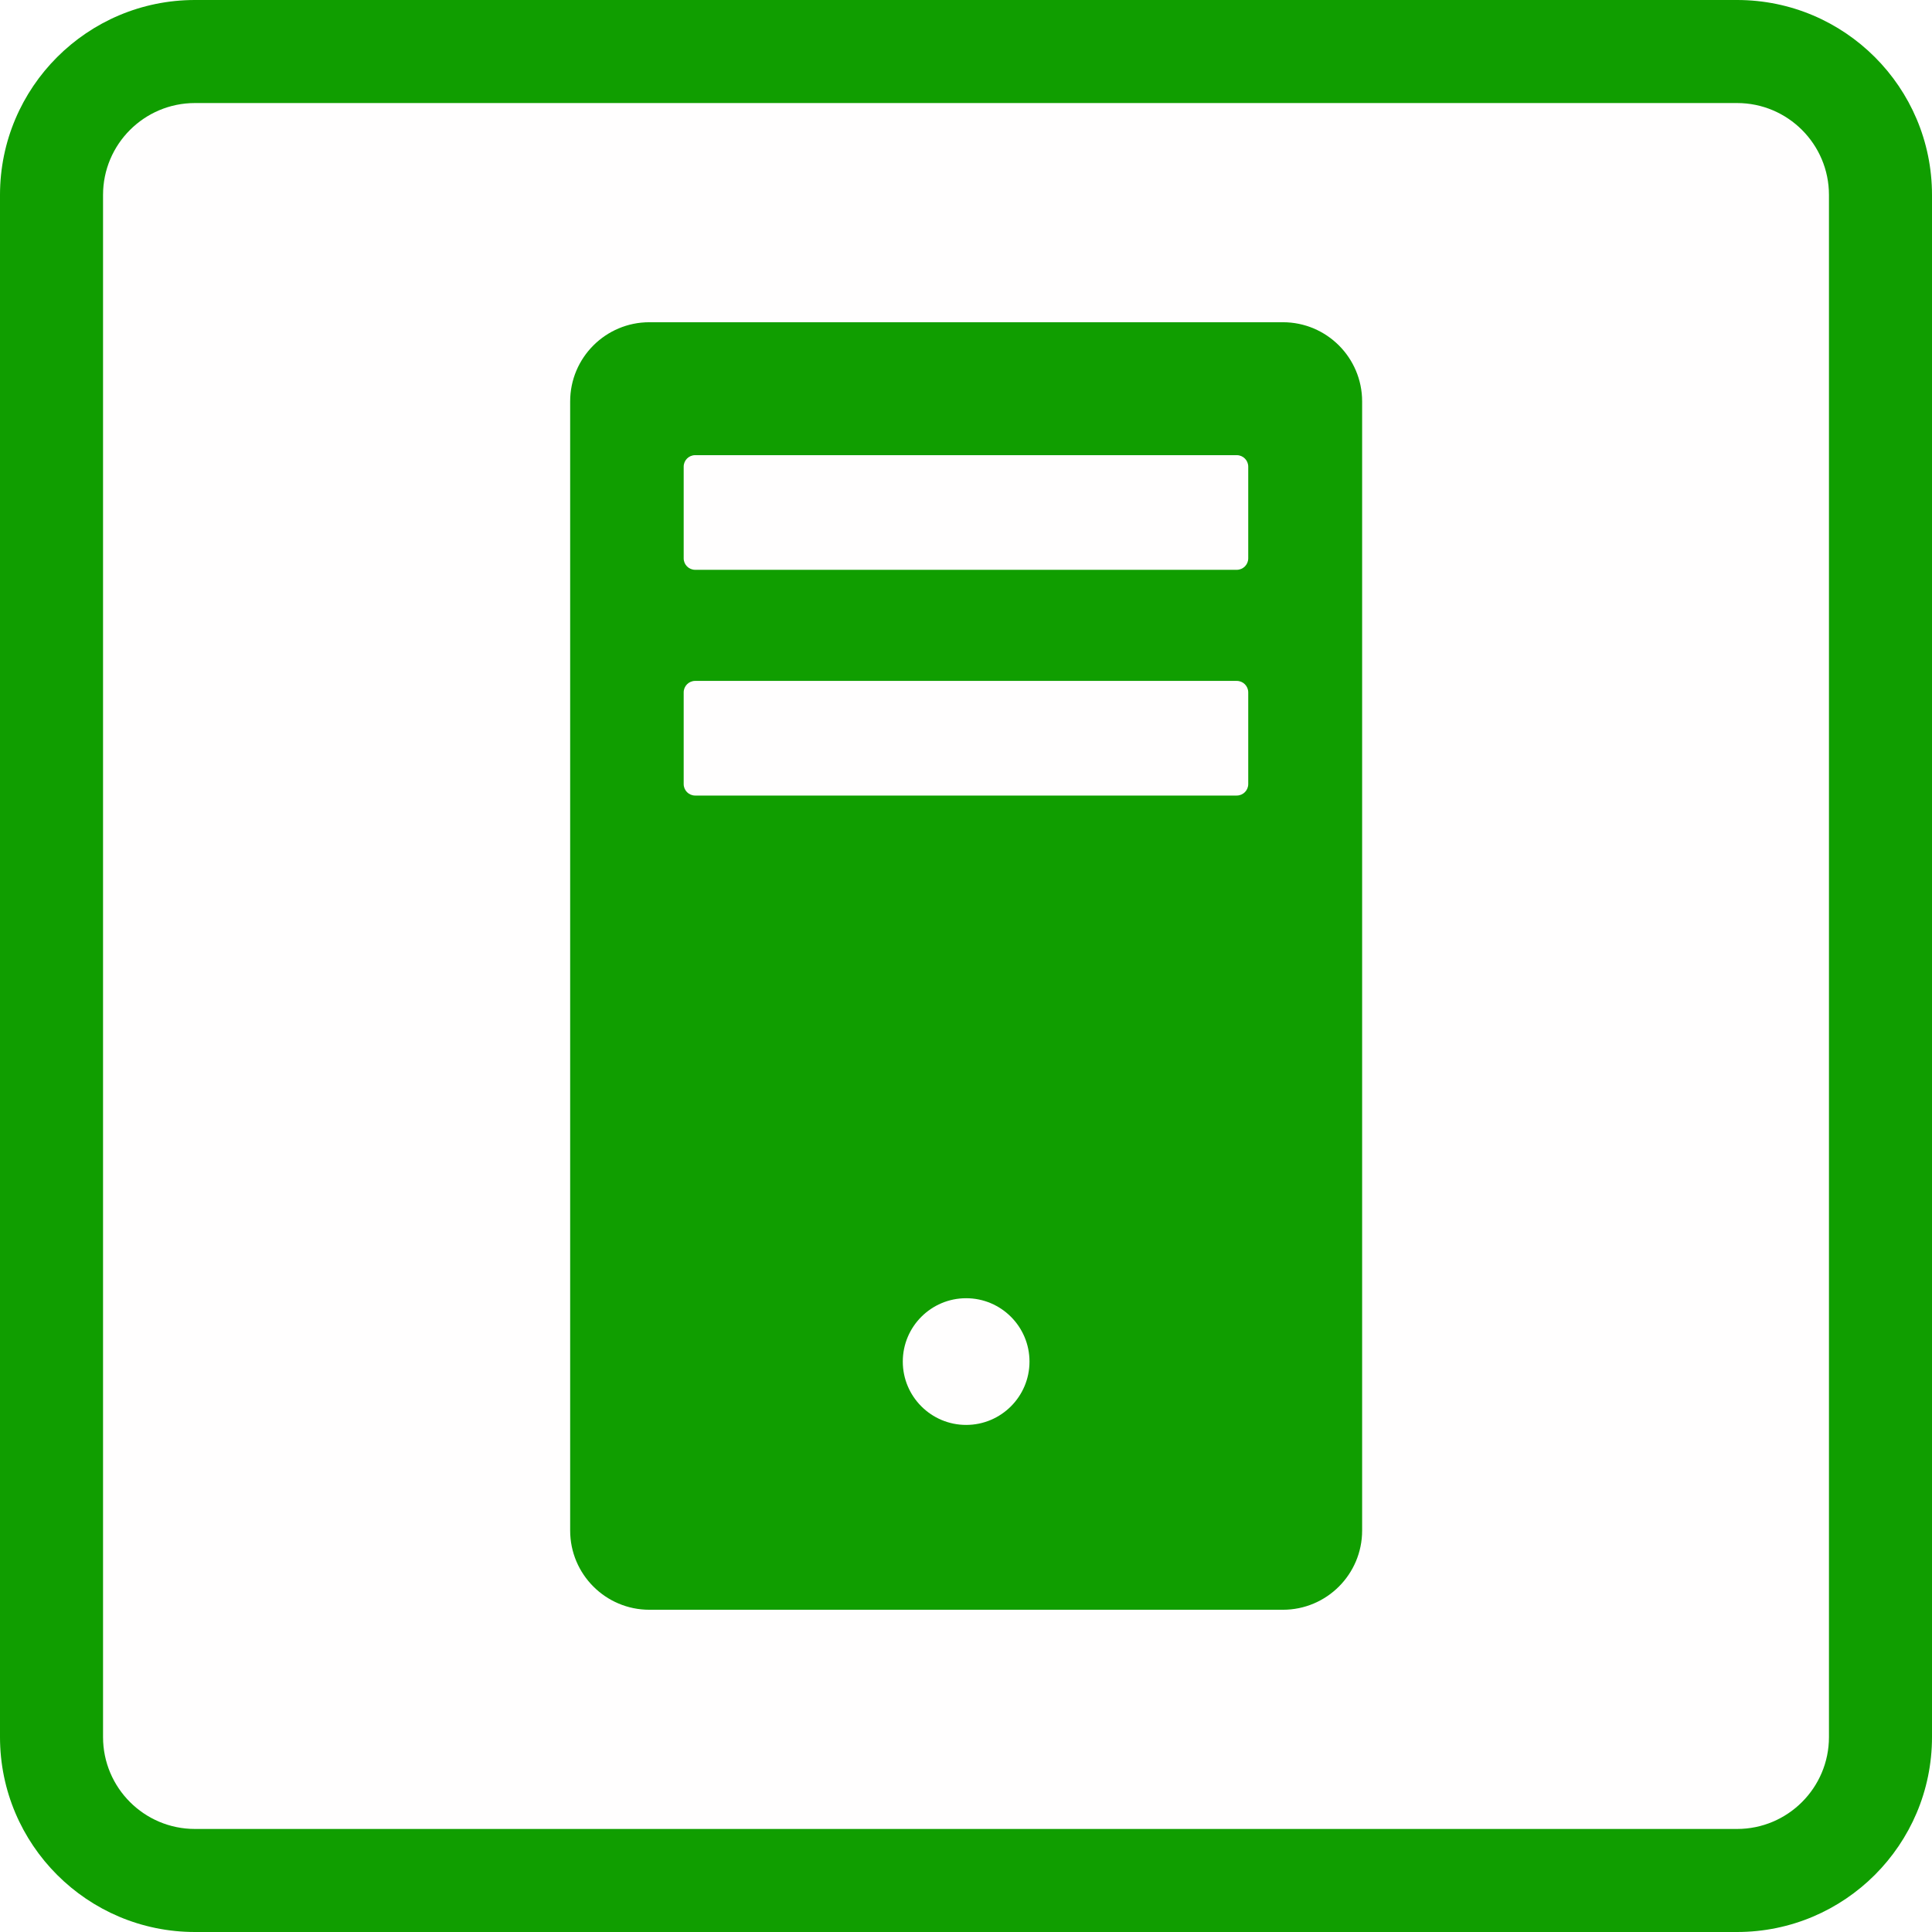
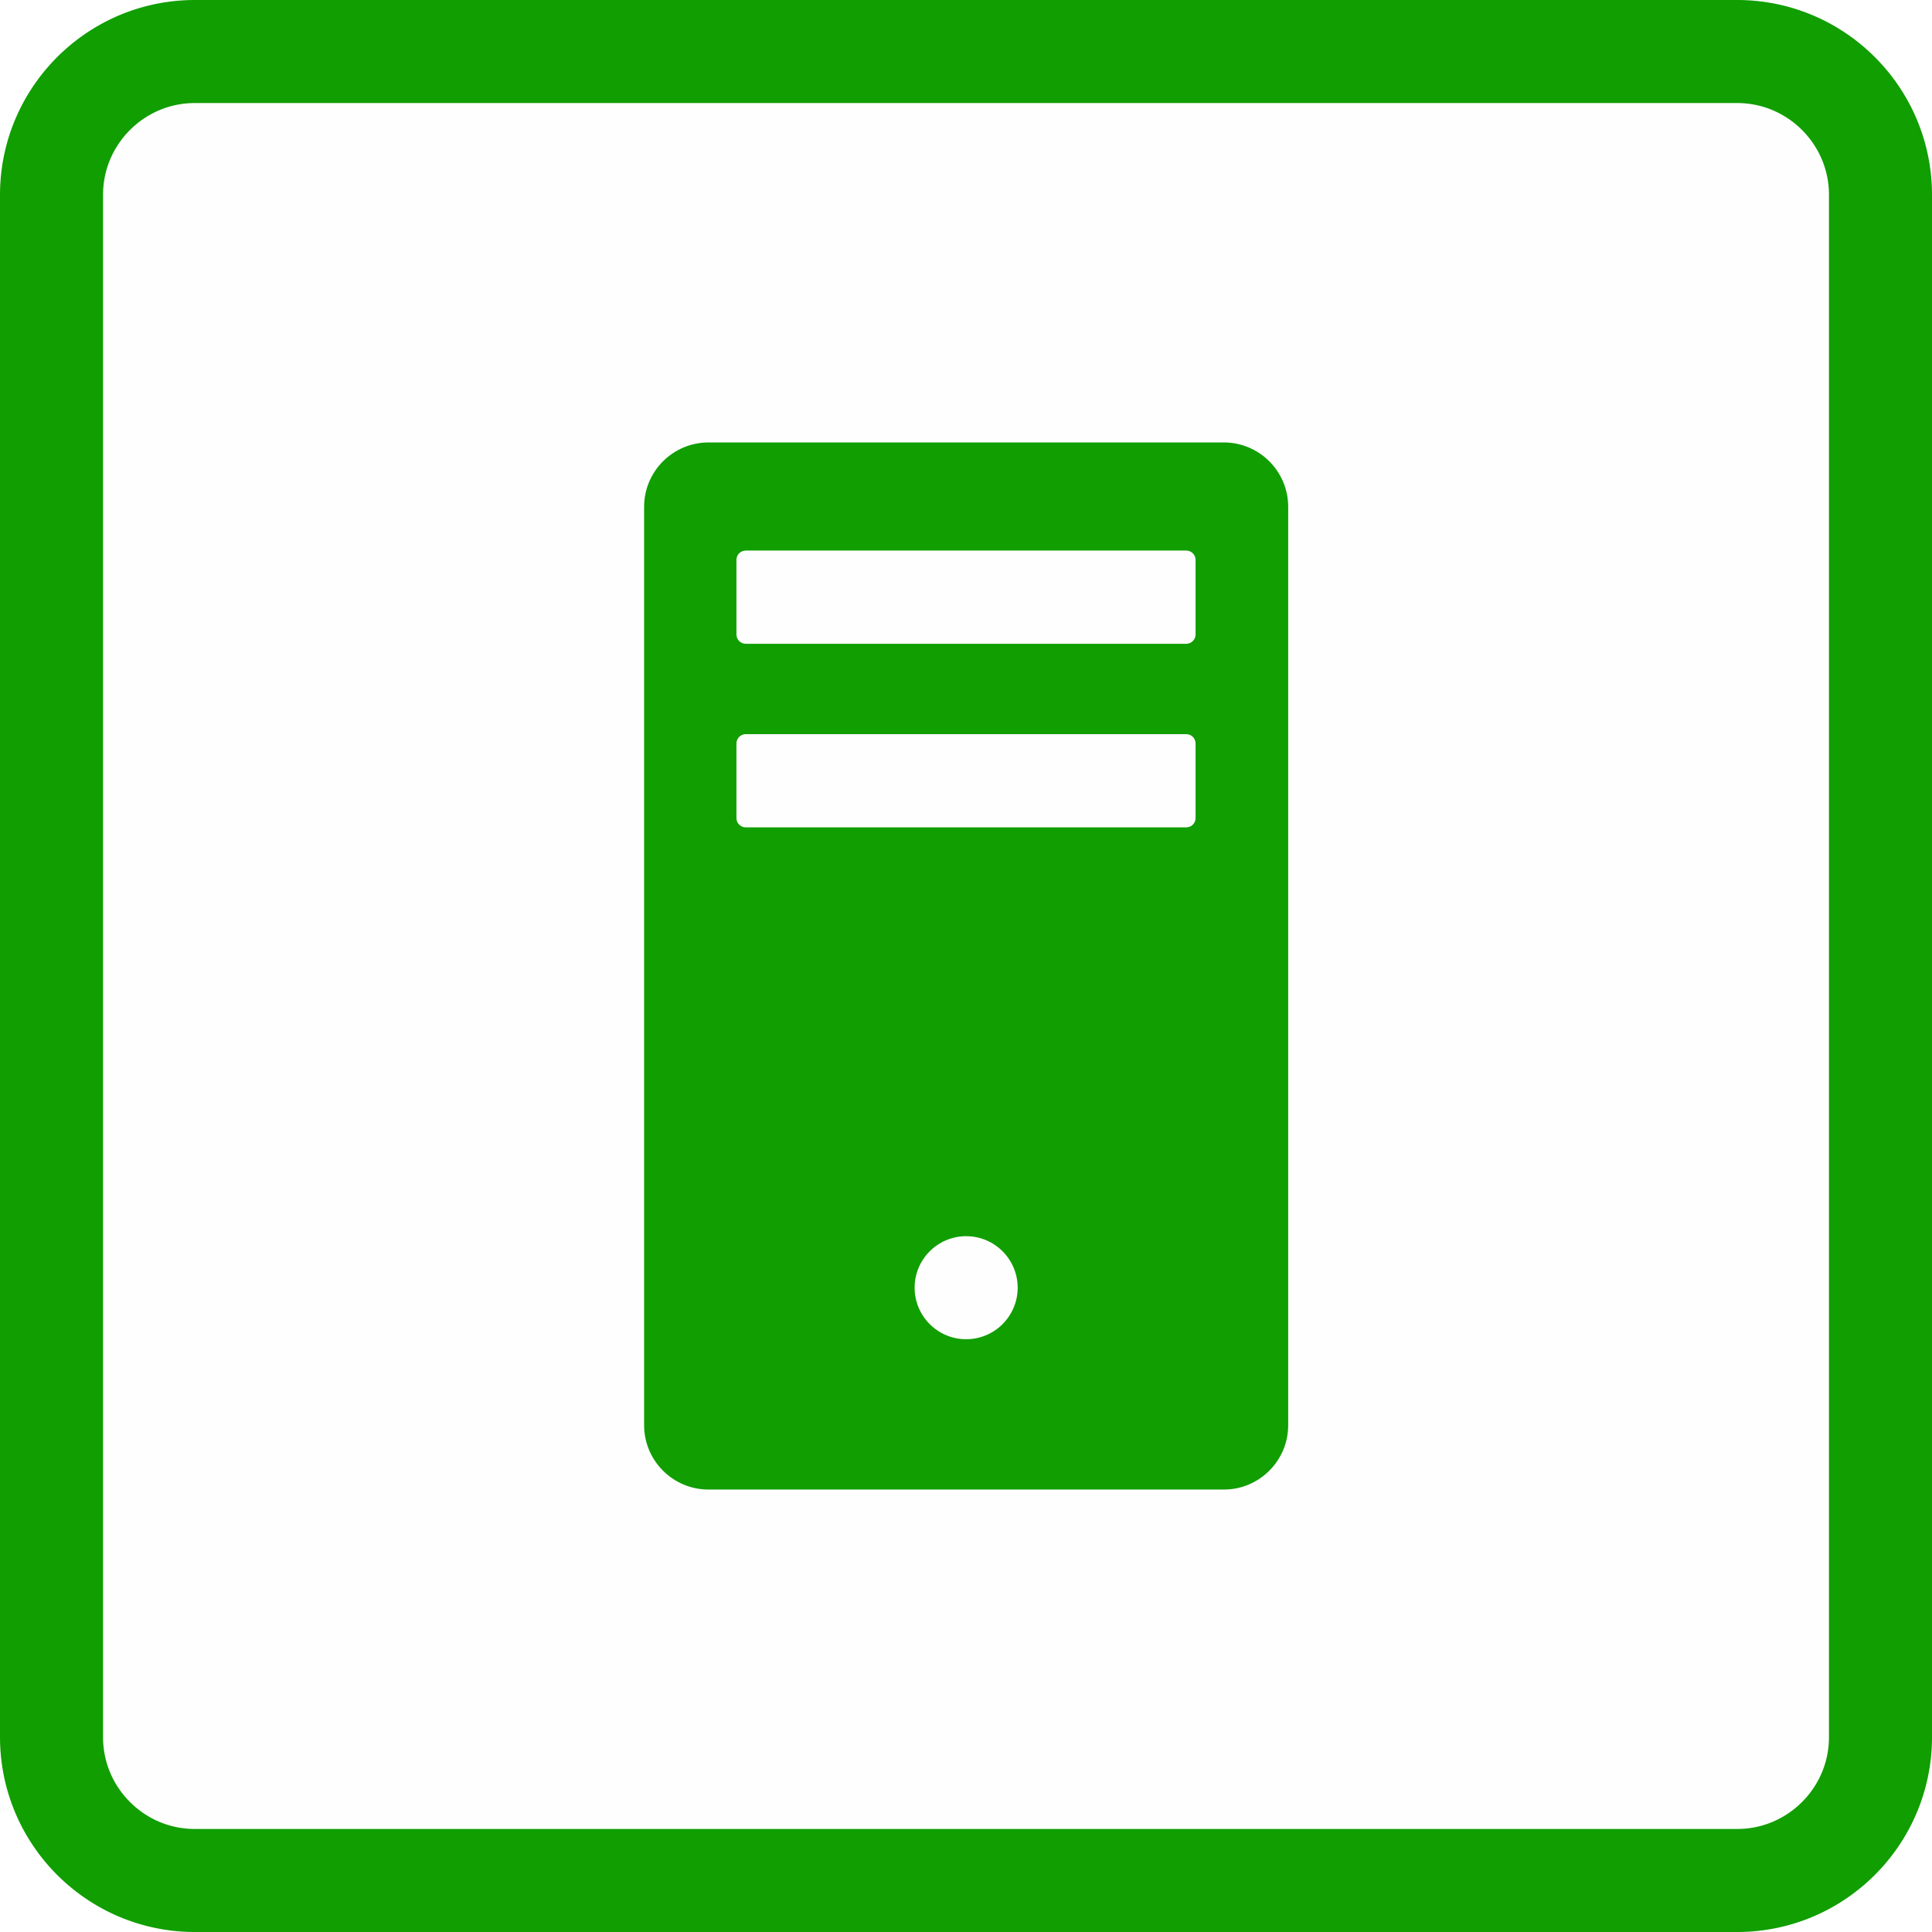
- <svg xmlns="http://www.w3.org/2000/svg" width="100%" height="100%" viewBox="0 0 300 300" version="1.1" xml:space="preserve" style="fill-rule:evenodd;clip-rule:evenodd;stroke-linejoin:round;stroke-miterlimit:2;">
-   <g id="Background">
-     <path d="M300,30.271C300,13.564 286.436,0 269.729,0L30.271,0C13.564,0 0,13.564 0,30.271L0,269.729C0,286.436 13.564,300 30.271,300L269.729,300C286.436,300 300,286.436 300,269.729L300,30.271Z" style="fill:rgb(255,254,254);" />
-     <path d="M300,30.271C300,13.564 286.436,0 269.729,0L30.271,0C13.564,0 0,13.564 0,30.271L0,269.729C0,286.436 13.564,300 30.271,300L269.729,300C286.436,300 300,286.436 300,269.729L300,30.271ZM284,30.271L284,269.729C284,277.606 277.606,284 269.729,284C269.729,284 30.271,284 30.271,284C22.394,284 16,277.606 16,269.729L16,30.271C16,22.394 22.394,16 30.271,16L269.729,16C277.606,16 284,22.394 284,30.271Z" style="fill:rgb(16,158,0);" />
-     <g transform="matrix(1.2296,0,0,1.2296,-34.446,-34.4406)">
-       <path d="M190.028,68.703C195.548,68.703 200.03,73.184 200.03,78.704L200.03,221.296C200.03,226.816 195.548,231.297 190.028,231.297L110.019,231.297C104.499,231.297 100.017,226.816 100.017,221.296L100.017,78.704C100.017,73.184 104.499,68.703 110.019,68.703L190.028,68.703ZM158.023,199.955C158.023,195.539 154.439,191.955 150.023,191.955C145.608,191.955 142.023,195.539 142.023,199.955C142.023,204.37 145.608,207.955 150.023,207.955C154.439,207.955 158.023,204.37 158.023,199.955ZM184.199,113.997L115.801,113.997C115.002,113.997 114.353,114.646 114.353,115.445L114.353,127.027C114.353,127.826 115.002,128.475 115.801,128.475L184.199,128.475C184.998,128.475 185.647,127.826 185.647,127.027L185.647,115.445C185.647,114.646 184.998,113.997 184.199,113.997ZM184.199,85.49L115.801,85.49C115.002,85.49 114.353,86.139 114.353,86.938L114.353,98.52C114.353,99.319 115.002,99.968 115.801,99.968L184.199,99.968C184.998,99.968 185.647,99.319 185.647,98.52L185.647,86.938C185.647,86.139 184.998,85.49 184.199,85.49Z" style="fill:rgb(16,158,0);" />
+ <svg xmlns="http://www.w3.org/2000/svg" width="100%" height="100%" viewBox="0 0 300 300" version="1.1" xml:space="preserve" style="fill-rule:evenodd;clip-rule:evenodd;stroke-linejoin:round;stroke-miterlimit:1.414;">
+   <g>
+     <g id="Background">
+       <path d="M300,30.271C300,13.564 286.436,0 269.729,0L30.271,0C13.564,0 0,13.564 0,30.271L0,269.729C0,286.436 13.564,300 30.271,300L269.729,300C286.436,300 300,286.436 300,269.729L300,30.271Z" style="fill:rgb(255,254,254);" />
+       <path d="M269.925,0.001L270.12,0.002L270.51,0.01L270.705,0.015L270.899,0.022L271.093,0.03L271.286,0.039L271.672,0.061L271.865,0.074L272.057,0.088L272.249,0.104L272.44,0.12L272.632,0.138L272.823,0.156L273.013,0.176L273.393,0.22L273.583,0.243L273.772,0.268L273.96,0.294L274.149,0.321L274.337,0.349L274.524,0.378L274.712,0.409L274.898,0.44L275.085,0.473L275.271,0.507L275.457,0.542L275.642,0.578L275.827,0.615L276.195,0.693L276.379,0.734L276.562,0.776L276.745,0.819L276.927,0.862L277.291,0.954L277.472,1.001L277.652,1.049L277.833,1.099L278.012,1.149L278.192,1.201L278.371,1.253L278.549,1.307L278.727,1.362L278.904,1.418L279.081,1.475L279.258,1.533L279.434,1.592L279.609,1.652L279.784,1.713L279.959,1.775L280.133,1.838L280.307,1.902L280.48,1.968L280.652,2.034L280.824,2.101L280.996,2.169L281.167,2.239L281.337,2.309L281.507,2.38L281.677,2.453L281.846,2.526L282.014,2.6L282.182,2.676L282.349,2.752L282.516,2.829L282.848,2.987L283.013,3.067L283.178,3.148L283.342,3.231L283.505,3.314L283.668,3.398L283.83,3.483L283.992,3.569L284.153,3.656L284.314,3.744L284.474,3.832L284.633,3.922L284.792,4.013L285.108,4.197L285.265,4.291L285.421,4.385L285.577,4.48L285.732,4.576L286.04,4.772L286.346,4.97L286.498,5.071L286.8,5.275L286.95,5.379L287.099,5.483L287.248,5.588L287.396,5.694L287.69,5.908L287.836,6.017L287.981,6.126L288.126,6.237L288.27,6.348L288.413,6.46L288.556,6.573L288.698,6.686L288.98,6.916L289.119,7.032L289.259,7.149L289.535,7.385L289.672,7.505L289.808,7.625L289.943,7.746L290.078,7.868L290.212,7.99L290.346,8.114L290.478,8.238L290.61,8.363L290.741,8.488L291.001,8.742L291.13,8.87L291.258,8.999L291.512,9.259L291.637,9.39L291.762,9.522L291.886,9.654L292.01,9.788L292.132,9.922L292.254,10.057L292.375,10.192L292.495,10.328L292.615,10.465L292.851,10.741L292.968,10.881L293.084,11.02L293.314,11.302L293.427,11.444L293.54,11.587L293.652,11.73L293.763,11.874L293.874,12.019L293.983,12.164L294.092,12.31L294.306,12.604L294.412,12.752L294.517,12.901L294.621,13.05L294.725,13.2L294.929,13.502L295.03,13.654L295.228,13.96L295.424,14.268L295.52,14.423L295.615,14.579L295.709,14.735L295.803,14.892L295.987,15.208L296.078,15.367L296.168,15.526L296.256,15.686L296.344,15.847L296.431,16.008L296.517,16.17L296.602,16.332L296.686,16.495L296.769,16.658L296.852,16.822L296.933,16.987L297.013,17.152L297.171,17.484L297.248,17.651L297.324,17.818L297.4,17.986L297.474,18.154L297.547,18.323L297.62,18.493L297.691,18.663L297.761,18.833L297.831,19.004L297.899,19.176L297.966,19.348L298.032,19.52L298.098,19.693L298.162,19.867L298.225,20.041L298.287,20.216L298.348,20.391L298.408,20.566L298.467,20.742L298.525,20.919L298.582,21.096L298.638,21.273L298.693,21.451L298.747,21.629L298.799,21.808L298.851,21.988L298.901,22.167L298.951,22.348L298.999,22.528L299.046,22.709L299.138,23.073L299.181,23.255L299.224,23.438L299.266,23.621L299.307,23.805L299.385,24.173L299.422,24.358L299.458,24.543L299.493,24.729L299.527,24.915L299.56,25.102L299.591,25.288L299.622,25.476L299.651,25.663L299.679,25.851L299.706,26.04L299.732,26.228L299.757,26.417L299.78,26.607L299.824,26.987L299.844,27.177L299.862,27.368L299.88,27.56L299.896,27.751L299.912,27.943L299.926,28.135L299.939,28.328L299.961,28.714L299.97,28.907L299.978,29.101L299.985,29.295L299.99,29.49L299.998,29.88L300,30.271L300,269.729L299.999,269.925L299.998,270.12L299.994,270.315L299.99,270.51L299.985,270.705L299.978,270.899L299.97,271.093L299.961,271.286L299.95,271.479L299.939,271.672L299.926,271.865L299.912,272.057L299.896,272.249L299.88,272.44L299.862,272.632L299.844,272.823L299.824,273.013L299.802,273.203L299.78,273.393L299.757,273.583L299.732,273.772L299.706,273.96L299.679,274.149L299.651,274.337L299.622,274.524L299.591,274.712L299.56,274.898L299.527,275.085L299.493,275.271L299.458,275.457L299.422,275.642L299.385,275.827L299.346,276.011L299.307,276.195L299.266,276.379L299.224,276.562L299.181,276.745L299.138,276.927L299.092,277.109L299.046,277.291L298.999,277.472L298.951,277.652L298.901,277.833L298.851,278.012L298.799,278.192L298.747,278.371L298.693,278.549L298.638,278.727L298.582,278.904L298.525,279.081L298.467,279.258L298.408,279.434L298.348,279.609L298.287,279.784L298.225,279.959L298.162,280.133L298.098,280.307L298.032,280.48L297.966,280.652L297.899,280.824L297.831,280.996L297.761,281.167L297.691,281.337L297.62,281.507L297.547,281.677L297.474,281.846L297.4,282.014L297.324,282.182L297.248,282.349L297.171,282.516L297.092,282.682L297.013,282.848L296.933,283.013L296.852,283.178L296.769,283.342L296.686,283.505L296.602,283.668L296.517,283.83L296.431,283.992L296.344,284.153L296.256,284.314L296.168,284.474L296.078,284.633L295.987,284.792L295.895,284.95L295.803,285.108L295.709,285.265L295.615,285.421L295.52,285.577L295.424,285.732L295.326,285.886L295.228,286.04L295.129,286.193L295.03,286.346L294.929,286.498L294.827,286.649L294.725,286.8L294.621,286.95L294.517,287.099L294.412,287.248L294.306,287.396L294.199,287.543L294.092,287.69L293.983,287.836L293.874,287.981L293.763,288.126L293.652,288.27L293.54,288.413L293.427,288.556L293.314,288.698L293.199,288.839L293.084,288.98L292.968,289.119L292.851,289.259L292.733,289.397L292.615,289.535L292.495,289.672L292.375,289.808L292.254,289.943L292.132,290.078L292.01,290.212L291.886,290.346L291.762,290.478L291.637,290.61L291.512,290.741L291.385,290.871L291.258,291.001L291.13,291.13L291.001,291.258L290.871,291.385L290.741,291.512L290.61,291.637L290.478,291.762L290.346,291.886L290.212,292.01L290.078,292.132L289.943,292.254L289.808,292.375L289.672,292.495L289.535,292.615L289.397,292.733L289.259,292.851L289.119,292.968L288.98,293.084L288.839,293.199L288.698,293.314L288.556,293.427L288.413,293.54L288.27,293.652L288.126,293.763L287.981,293.874L287.836,293.983L287.69,294.092L287.543,294.199L287.396,294.306L287.248,294.412L287.099,294.517L286.95,294.621L286.8,294.725L286.649,294.827L286.498,294.929L286.346,295.03L286.193,295.129L286.04,295.228L285.886,295.326L285.732,295.424L285.577,295.52L285.421,295.615L285.265,295.709L285.108,295.803L284.95,295.895L284.792,295.987L284.633,296.078L284.474,296.168L284.314,296.256L284.153,296.344L283.992,296.431L283.83,296.517L283.668,296.602L283.505,296.686L283.342,296.769L283.178,296.852L283.013,296.933L282.848,297.013L282.682,297.092L282.516,297.171L282.349,297.248L282.182,297.324L282.014,297.4L281.846,297.474L281.677,297.547L281.507,297.62L281.337,297.691L281.167,297.761L280.996,297.831L280.824,297.899L280.652,297.966L280.48,298.032L280.307,298.098L280.133,298.162L279.959,298.225L279.784,298.287L279.609,298.348L279.434,298.408L279.258,298.467L279.081,298.525L278.904,298.582L278.727,298.638L278.549,298.693L278.371,298.747L278.192,298.799L278.012,298.851L277.833,298.901L277.652,298.951L277.472,298.999L277.291,299.046L277.109,299.092L276.927,299.138L276.745,299.181L276.562,299.224L276.379,299.266L276.195,299.307L276.011,299.346L275.827,299.385L275.642,299.422L275.457,299.458L275.271,299.493L275.085,299.527L274.898,299.56L274.712,299.591L274.524,299.622L274.337,299.651L274.149,299.679L273.96,299.706L273.772,299.732L273.583,299.757L273.393,299.78L273.203,299.802L273.013,299.824L272.823,299.844L272.632,299.862L272.44,299.88L272.249,299.896L272.057,299.912L271.865,299.926L271.672,299.939L271.479,299.95L271.286,299.961L271.093,299.97L270.899,299.978L270.705,299.985L270.51,299.99L270.315,299.994L270.12,299.998L269.925,299.999L269.729,300L30.271,300L30.075,299.999L29.88,299.998L29.685,299.994L29.49,299.99L29.295,299.985L29.101,299.978L28.907,299.97L28.714,299.961L28.521,299.95L28.328,299.939L28.135,299.926L27.943,299.912L27.751,299.896L27.56,299.88L27.368,299.862L27.177,299.844L26.987,299.824L26.797,299.802L26.607,299.78L26.417,299.757L26.228,299.732L26.04,299.706L25.851,299.679L25.663,299.651L25.476,299.622L25.288,299.591L25.102,299.56L24.915,299.527L24.729,299.493L24.543,299.458L24.358,299.422L24.173,299.385L23.989,299.346L23.805,299.307L23.621,299.266L23.438,299.224L23.255,299.181L23.073,299.138L22.891,299.092L22.709,299.046L22.528,298.999L22.348,298.951L22.167,298.901L21.988,298.851L21.808,298.799L21.629,298.747L21.451,298.693L21.273,298.638L21.096,298.582L20.919,298.525L20.742,298.467L20.566,298.408L20.391,298.348L20.216,298.287L20.041,298.225L19.867,298.162L19.693,298.098L19.52,298.032L19.348,297.966L19.176,297.899L19.004,297.831L18.833,297.761L18.663,297.691L18.493,297.62L18.323,297.547L18.154,297.474L17.986,297.4L17.818,297.324L17.651,297.248L17.484,297.171L17.318,297.092L17.152,297.013L16.987,296.933L16.822,296.852L16.658,296.769L16.495,296.686L16.332,296.602L16.17,296.517L16.008,296.431L15.847,296.344L15.686,296.256L15.526,296.168L15.367,296.078L15.208,295.987L15.05,295.895L14.892,295.803L14.735,295.709L14.579,295.615L14.423,295.52L14.268,295.424L14.114,295.326L13.96,295.228L13.807,295.129L13.654,295.03L13.502,294.929L13.351,294.827L13.2,294.725L13.05,294.621L12.901,294.517L12.752,294.412L12.604,294.306L12.457,294.199L12.31,294.092L12.164,293.983L12.019,293.874L11.874,293.763L11.73,293.652L11.587,293.54L11.444,293.427L11.302,293.314L11.161,293.199L11.02,293.084L10.881,292.968L10.741,292.851L10.603,292.733L10.465,292.615L10.328,292.495L10.192,292.375L10.057,292.254L9.922,292.132L9.788,292.01L9.654,291.886L9.522,291.762L9.39,291.637L9.259,291.512L9.129,291.385L8.999,291.258L8.87,291.13L8.742,291.001L8.615,290.871L8.488,290.741L8.363,290.61L8.238,290.478L8.114,290.346L7.99,290.212L7.868,290.078L7.746,289.943L7.625,289.808L7.505,289.672L7.385,289.535L7.267,289.397L7.149,289.259L7.032,289.119L6.916,288.98L6.801,288.839L6.686,288.698L6.573,288.556L6.46,288.413L6.348,288.27L6.237,288.126L6.126,287.981L6.017,287.836L5.908,287.69L5.801,287.543L5.694,287.396L5.588,287.248L5.483,287.099L5.379,286.95L5.275,286.8L5.173,286.649L5.071,286.498L4.97,286.346L4.871,286.193L4.772,286.04L4.674,285.886L4.576,285.732L4.48,285.577L4.385,285.421L4.291,285.265L4.197,285.108L4.105,284.95L4.013,284.792L3.922,284.633L3.832,284.474L3.744,284.314L3.656,284.153L3.569,283.992L3.483,283.83L3.398,283.668L3.314,283.505L3.231,283.342L3.148,283.178L3.067,283.013L2.987,282.848L2.908,282.682L2.829,282.516L2.752,282.349L2.676,282.182L2.6,282.014L2.526,281.846L2.453,281.677L2.38,281.507L2.309,281.337L2.239,281.167L2.169,280.996L2.101,280.824L2.034,280.652L1.968,280.48L1.902,280.307L1.838,280.133L1.775,279.959L1.713,279.784L1.652,279.609L1.592,279.434L1.533,279.258L1.475,279.081L1.418,278.904L1.362,278.727L1.307,278.549L1.253,278.371L1.201,278.192L1.149,278.012L1.099,277.833L1.049,277.652L1.001,277.472L0.954,277.291L0.908,277.109L0.862,276.927L0.819,276.745L0.776,276.562L0.734,276.379L0.693,276.195L0.654,276.011L0.615,275.827L0.578,275.642L0.542,275.457L0.507,275.271L0.473,275.085L0.44,274.898L0.409,274.712L0.378,274.524L0.349,274.337L0.321,274.149L0.294,273.96L0.268,273.772L0.243,273.583L0.22,273.393L0.198,273.203L0.176,273.013L0.156,272.823L0.138,272.632L0.12,272.44L0.104,272.249L0.088,272.057L0.074,271.865L0.061,271.672L0.05,271.479L0.039,271.286L0.03,271.093L0.022,270.899L0.015,270.705L0.01,270.51L0.006,270.315L0.002,270.12L0.001,269.925L0,269.729L0,30.271L0.001,30.075L0.002,29.88L0.006,29.685L0.01,29.49L0.015,29.295L0.022,29.101L0.03,28.907L0.039,28.714L0.05,28.521L0.061,28.328L0.074,28.135L0.088,27.943L0.104,27.751L0.12,27.56L0.138,27.368L0.156,27.177L0.176,26.987L0.198,26.797L0.22,26.607L0.243,26.417L0.268,26.228L0.294,26.04L0.321,25.851L0.349,25.663L0.378,25.476L0.409,25.288L0.44,25.102L0.473,24.915L0.507,24.729L0.542,24.543L0.578,24.358L0.615,24.173L0.654,23.989L0.693,23.805L0.734,23.621L0.776,23.438L0.819,23.255L0.862,23.073L0.908,22.891L0.954,22.709L1.001,22.528L1.049,22.348L1.099,22.167L1.149,21.988L1.201,21.808L1.253,21.629L1.307,21.451L1.362,21.273L1.418,21.096L1.475,20.919L1.533,20.742L1.592,20.566L1.652,20.391L1.713,20.216L1.775,20.041L1.838,19.867L1.902,19.693L1.968,19.52L2.034,19.348L2.101,19.176L2.169,19.004L2.239,18.833L2.309,18.663L2.38,18.493L2.453,18.323L2.526,18.154L2.6,17.986L2.676,17.818L2.752,17.651L2.829,17.484L2.908,17.318L2.987,17.152L3.067,16.987L3.148,16.822L3.231,16.658L3.314,16.495L3.398,16.332L3.483,16.17L3.569,16.008L3.656,15.847L3.744,15.686L3.832,15.526L3.922,15.367L4.013,15.208L4.105,15.05L4.197,14.892L4.291,14.735L4.385,14.579L4.48,14.423L4.576,14.268L4.674,14.114L4.772,13.96L4.871,13.807L4.97,13.654L5.071,13.502L5.173,13.351L5.275,13.2L5.379,13.05L5.483,12.901L5.588,12.752L5.694,12.604L5.801,12.457L5.908,12.31L6.017,12.164L6.126,12.019L6.237,11.874L6.348,11.73L6.46,11.587L6.573,11.444L6.686,11.302L6.801,11.161L6.916,11.02L7.032,10.881L7.149,10.741L7.267,10.603L7.385,10.465L7.505,10.328L7.625,10.192L7.746,10.057L7.868,9.922L7.99,9.788L8.114,9.654L8.238,9.522L8.363,9.39L8.488,9.259L8.615,9.129L8.742,8.999L8.87,8.87L8.999,8.742L9.129,8.615L9.259,8.488L9.39,8.363L9.522,8.238L9.654,8.114L9.788,7.99L9.922,7.868L10.057,7.746L10.192,7.625L10.328,7.505L10.465,7.385L10.603,7.267L10.741,7.149L10.881,7.032L11.02,6.916L11.161,6.801L11.302,6.686L11.444,6.573L11.587,6.46L11.73,6.348L11.874,6.237L12.019,6.126L12.164,6.017L12.31,5.908L12.457,5.801L12.604,5.694L12.752,5.588L12.901,5.483L13.05,5.379L13.2,5.275L13.351,5.173L13.502,5.071L13.654,4.97L13.807,4.871L13.96,4.772L14.114,4.674L14.268,4.576L14.423,4.48L14.579,4.385L14.735,4.291L14.892,4.197L15.05,4.105L15.208,4.013L15.367,3.922L15.526,3.832L15.686,3.744L15.847,3.656L16.008,3.569L16.17,3.483L16.332,3.398L16.495,3.314L16.658,3.231L16.822,3.148L16.987,3.067L17.152,2.987L17.318,2.908L17.484,2.829L17.651,2.752L17.818,2.676L17.986,2.6L18.154,2.526L18.323,2.453L18.493,2.38L18.663,2.309L18.833,2.239L19.004,2.169L19.176,2.101L19.348,2.034L19.52,1.968L19.693,1.902L19.867,1.838L20.041,1.775L20.216,1.713L20.391,1.652L20.566,1.592L20.742,1.533L20.919,1.475L21.096,1.418L21.273,1.362L21.451,1.307L21.629,1.253L21.808,1.201L21.988,1.149L22.167,1.099L22.348,1.049L22.528,1.001L22.709,0.954L22.891,0.908L23.073,0.862L23.255,0.819L23.438,0.776L23.621,0.734L23.805,0.693L23.989,0.654L24.173,0.615L24.358,0.578L24.543,0.542L24.729,0.507L24.915,0.473L25.102,0.44L25.288,0.409L25.476,0.378L25.663,0.349L25.851,0.321L26.04,0.294L26.228,0.268L26.417,0.243L26.607,0.22L26.797,0.198L26.987,0.176L27.177,0.156L27.368,0.138L27.56,0.12L27.751,0.104L27.943,0.088L28.135,0.074L28.328,0.061L28.521,0.05L28.714,0.039L28.907,0.03L29.101,0.022L29.295,0.015L29.49,0.01L29.685,0.006L29.88,0.002L30.075,0.001L30.271,0L269.729,0L269.925,0.001ZM30.296,16L30.176,16L30.083,16.001L29.989,16.003L29.896,16.005L29.803,16.007L29.71,16.011L29.617,16.015L29.525,16.019L29.433,16.024L29.341,16.029L29.25,16.036L29.159,16.042L29.068,16.049L28.977,16.057L28.886,16.066L28.796,16.074L28.706,16.084L28.616,16.094L28.527,16.104L28.438,16.115L28.348,16.127L28.26,16.139L28.171,16.152L28.083,16.165L27.995,16.179L27.907,16.193L27.819,16.208L27.732,16.223L27.644,16.239L27.557,16.256L27.471,16.273L27.384,16.29L27.298,16.308L27.212,16.326L27.126,16.345L27.04,16.365L26.955,16.385L26.87,16.406L26.785,16.427L26.7,16.448L26.615,16.47L26.531,16.493L26.447,16.516L26.363,16.539L26.279,16.564L26.195,16.588L26.112,16.613L26.029,16.639L25.946,16.665L25.864,16.691L25.781,16.719L25.699,16.746L25.617,16.774L25.535,16.803L25.454,16.832L25.372,16.861L25.291,16.891L25.21,16.922L25.129,16.953L25.049,16.984L24.969,17.016L24.889,17.049L24.809,17.082L24.729,17.115L24.65,17.149L24.571,17.183L24.492,17.218L24.413,17.253L24.335,17.289L24.257,17.325L24.179,17.362L24.101,17.399L24.023,17.437L23.946,17.475L23.869,17.514L23.792,17.553L23.716,17.592L23.639,17.632L23.563,17.673L23.487,17.714L23.412,17.755L23.337,17.797L23.262,17.839L23.187,17.882L23.112,17.925L23.038,17.969L22.964,18.013L22.89,18.057L22.817,18.102L22.744,18.148L22.671,18.193L22.598,18.24L22.526,18.286L22.453,18.334L22.382,18.381L22.31,18.429L22.239,18.478L22.168,18.527L22.097,18.576L22.027,18.626L21.957,18.676L21.887,18.727L21.817,18.778L21.748,18.829L21.679,18.881L21.611,18.933L21.542,18.986L21.474,19.039L21.407,19.092L21.339,19.146L21.272,19.201L21.206,19.255L21.139,19.311L21.073,19.366L21.007,19.422L20.942,19.478L20.877,19.535L20.812,19.592L20.748,19.65L20.684,19.707L20.62,19.766L20.557,19.824L20.494,19.883L20.431,19.943L20.369,20.003L20.307,20.063L20.245,20.123L20.184,20.184L20.123,20.245L20.063,20.307L20.003,20.369L19.943,20.431L19.883,20.494L19.824,20.557L19.766,20.62L19.707,20.684L19.65,20.748L19.592,20.812L19.535,20.877L19.478,20.942L19.422,21.007L19.366,21.073L19.311,21.139L19.255,21.206L19.201,21.272L19.146,21.339L19.092,21.407L19.039,21.474L18.986,21.542L18.933,21.611L18.881,21.679L18.829,21.748L18.778,21.817L18.727,21.887L18.676,21.957L18.626,22.027L18.576,22.097L18.527,22.168L18.478,22.239L18.429,22.31L18.381,22.382L18.334,22.453L18.286,22.526L18.24,22.598L18.193,22.671L18.148,22.744L18.102,22.817L18.057,22.89L18.013,22.964L17.969,23.038L17.925,23.112L17.882,23.187L17.839,23.262L17.797,23.337L17.755,23.412L17.714,23.487L17.673,23.563L17.632,23.639L17.592,23.716L17.553,23.792L17.514,23.869L17.475,23.946L17.437,24.023L17.399,24.101L17.362,24.179L17.325,24.257L17.289,24.335L17.253,24.413L17.218,24.492L17.183,24.571L17.149,24.65L17.115,24.729L17.082,24.809L17.049,24.889L17.016,24.969L16.984,25.049L16.953,25.129L16.922,25.21L16.891,25.291L16.861,25.372L16.832,25.454L16.803,25.535L16.774,25.617L16.746,25.699L16.719,25.781L16.691,25.864L16.665,25.946L16.639,26.029L16.613,26.112L16.588,26.195L16.564,26.279L16.539,26.363L16.516,26.447L16.493,26.531L16.47,26.615L16.448,26.7L16.427,26.785L16.406,26.87L16.385,26.955L16.365,27.04L16.345,27.126L16.326,27.212L16.308,27.298L16.29,27.384L16.273,27.471L16.256,27.557L16.239,27.644L16.223,27.732L16.208,27.819L16.193,27.907L16.179,27.995L16.165,28.083L16.152,28.171L16.139,28.26L16.127,28.348L16.115,28.438L16.104,28.527L16.094,28.616L16.084,28.706L16.074,28.796L16.066,28.886L16.057,28.977L16.049,29.068L16.042,29.159L16.036,29.25L16.029,29.341L16.024,29.433L16.019,29.525L16.015,29.617L16.011,29.71L16.007,29.803L16.005,29.896L16.003,29.989L16.001,30.083L16,30.176L16,269.824L16.001,269.917L16.005,270.104L16.007,270.197L16.015,270.383L16.019,270.475L16.029,270.659L16.036,270.75L16.042,270.841L16.049,270.932L16.057,271.023L16.066,271.114L16.074,271.204L16.094,271.384L16.104,271.473L16.115,271.562L16.127,271.652L16.139,271.74L16.152,271.829L16.165,271.917L16.193,272.093L16.208,272.181L16.223,272.268L16.239,272.355L16.29,272.616L16.308,272.702L16.327,272.788L16.345,272.874L16.365,272.96L16.385,273.045L16.406,273.13L16.427,273.216L16.448,273.3L16.47,273.385L16.539,273.637L16.564,273.721L16.588,273.805L16.613,273.888L16.691,274.137L16.719,274.219L16.746,274.301L16.774,274.383L16.803,274.465L16.832,274.546L16.861,274.628L16.891,274.709L16.953,274.871L16.984,274.951L17.016,275.031L17.115,275.271L17.149,275.351L17.183,275.429L17.253,275.587L17.325,275.743L17.399,275.899L17.437,275.977L17.475,276.054L17.592,276.285L17.632,276.361L17.672,276.436L17.713,276.512L17.755,276.589L17.797,276.663L17.839,276.738L17.882,276.813L17.925,276.887L17.969,276.962L18.057,277.11L18.147,277.256L18.194,277.33L18.286,277.474L18.334,277.547L18.382,277.619L18.429,277.69L18.478,277.761L18.526,277.832L18.576,277.903L18.626,277.973L18.676,278.044L18.727,278.113L18.777,278.182L18.829,278.252L18.881,278.321L18.933,278.389L18.986,278.458L19.039,278.526L19.092,278.593L19.147,278.661L19.201,278.728L19.256,278.795L19.31,278.86L19.366,278.927L19.422,278.993L19.478,279.058L19.592,279.188L19.649,279.252L19.707,279.316L19.825,279.444L19.884,279.506L19.942,279.568L20.003,279.632L20.063,279.693L20.123,279.755L20.245,279.877L20.307,279.938L20.368,279.997L20.494,280.117L20.557,280.176L20.62,280.234L20.684,280.293L20.748,280.35L20.812,280.408L20.942,280.522L21.007,280.578L21.073,280.634L21.139,280.689L21.206,280.745L21.272,280.799L21.34,280.854L21.407,280.908L21.474,280.961L21.61,281.067L21.678,281.119L21.748,281.171L21.817,281.223L21.886,281.273L21.957,281.324L22.097,281.424L22.168,281.474L22.239,281.522L22.31,281.571L22.381,281.619L22.454,281.666L22.526,281.714L22.598,281.761L22.67,281.806L22.743,281.852L22.817,281.898L22.89,281.943L22.964,281.987L23.038,282.032L23.186,282.118L23.262,282.161L23.336,282.203L23.411,282.245L23.563,282.327L23.64,282.368L23.716,282.408L23.793,282.447L23.869,282.487L24.1,282.601L24.178,282.638L24.256,282.674L24.335,282.711L24.414,282.747L24.57,282.817L24.649,282.851L24.729,282.885L24.81,282.919L24.888,282.951L24.969,282.984L25.05,283.016L25.129,283.047L25.291,283.109L25.373,283.139L25.454,283.168L25.534,283.197L25.617,283.226L25.781,283.282L25.864,283.309L26.028,283.361L26.113,283.387L26.196,283.412L26.278,283.436L26.362,283.46L26.447,283.484L26.615,283.53L26.7,283.552L26.786,283.574L26.869,283.594L26.955,283.615L27.04,283.635L27.125,283.654L27.212,283.674L27.384,283.71L27.47,283.727L27.558,283.744L27.645,283.761L27.732,283.777L27.906,283.807L27.994,283.821L28.083,283.835L28.259,283.861L28.35,283.873L28.438,283.885L28.527,283.896L28.616,283.906L28.796,283.926L28.886,283.934L28.976,283.943L29.067,283.951L29.251,283.965L29.342,283.971L29.432,283.976L29.525,283.981L29.618,283.985L29.71,283.989L29.803,283.993L29.895,283.995L30.083,283.999L30.176,284L269.824,284L269.917,283.999L270.011,283.997L270.105,283.995L270.197,283.993L270.29,283.989L270.382,283.985L270.475,283.981L270.568,283.976L270.658,283.971L270.749,283.965L270.841,283.958L270.933,283.951L271.024,283.943L271.114,283.934L271.204,283.926L271.294,283.916L271.384,283.906L271.473,283.896L271.562,283.885L271.65,283.873L271.741,283.861L271.829,283.848L271.917,283.835L272.006,283.821L272.094,283.807L272.181,283.792L272.268,283.777L272.355,283.761L272.442,283.744L272.53,283.727L272.616,283.71L272.702,283.692L272.788,283.674L272.875,283.654L272.96,283.635L273.045,283.615L273.131,283.594L273.215,283.574L273.3,283.552L273.385,283.53L273.469,283.507L273.553,283.484L273.638,283.46L273.722,283.436L273.804,283.412L273.887,283.387L273.972,283.361L274.054,283.335L274.136,283.309L274.219,283.281L274.301,283.254L274.383,283.226L274.465,283.197L274.546,283.168L274.627,283.139L274.709,283.109L274.79,283.078L274.871,283.047L274.95,283.016L275.031,282.984L275.112,282.951L275.19,282.919L275.271,282.885L275.352,282.851L275.429,282.817L275.507,282.782L275.586,282.747L275.665,282.711L275.744,282.675L275.822,282.638L275.9,282.601L275.977,282.563L276.053,282.525L276.131,282.486L276.208,282.447L276.284,282.408L276.361,282.368L276.436,282.328L276.512,282.287L276.589,282.244L276.663,282.203L276.738,282.161L276.814,282.118L276.888,282.075L276.962,282.032L277.036,281.987L277.11,281.943L277.183,281.898L277.256,281.852L277.33,281.806L277.402,281.761L277.473,281.714L277.547,281.666L277.619,281.618L277.69,281.571L277.761,281.522L277.831,281.474L277.903,281.424L277.973,281.374L278.044,281.324L278.114,281.273L278.182,281.223L278.252,281.171L278.322,281.118L278.389,281.067L278.458,281.014L278.526,280.961L278.593,280.908L278.66,280.854L278.728,280.799L278.795,280.744L278.86,280.69L278.927,280.633L278.993,280.578L279.058,280.522L279.123,280.465L279.187,280.408L279.252,280.35L279.316,280.293L279.38,280.234L279.444,280.175L279.506,280.117L279.569,280.057L279.632,279.997L279.693,279.938L279.755,279.877L279.816,279.816L279.877,279.755L279.938,279.693L279.997,279.632L280.057,279.569L280.117,279.506L280.175,279.444L280.234,279.38L280.293,279.316L280.35,279.252L280.408,279.187L280.465,279.123L280.522,279.058L280.578,278.993L280.633,278.927L280.69,278.86L280.744,278.795L280.799,278.728L280.854,278.66L280.908,278.593L280.961,278.526L281.014,278.458L281.067,278.389L281.118,278.322L281.171,278.252L281.223,278.182L281.273,278.114L281.324,278.044L281.374,277.973L281.424,277.903L281.474,277.831L281.522,277.761L281.571,277.69L281.618,277.619L281.666,277.547L281.714,277.473L281.761,277.402L281.806,277.33L281.852,277.256L281.898,277.183L281.943,277.11L281.987,277.036L282.032,276.962L282.075,276.888L282.118,276.814L282.161,276.738L282.203,276.663L282.244,276.589L282.287,276.512L282.328,276.436L282.368,276.361L282.408,276.284L282.447,276.208L282.486,276.131L282.525,276.053L282.563,275.977L282.601,275.9L282.638,275.822L282.675,275.744L282.711,275.665L282.747,275.586L282.782,275.507L282.817,275.429L282.851,275.352L282.885,275.271L282.919,275.19L282.951,275.112L282.984,275.031L283.016,274.95L283.047,274.871L283.078,274.79L283.109,274.709L283.139,274.627L283.168,274.546L283.197,274.465L283.226,274.383L283.254,274.301L283.281,274.219L283.309,274.136L283.335,274.054L283.361,273.972L283.387,273.887L283.412,273.804L283.436,273.722L283.46,273.638L283.484,273.553L283.507,273.469L283.53,273.385L283.552,273.3L283.574,273.215L283.594,273.131L283.615,273.045L283.635,272.96L283.654,272.875L283.674,272.788L283.692,272.702L283.71,272.616L283.727,272.53L283.744,272.442L283.761,272.355L283.777,272.268L283.792,272.181L283.807,272.094L283.821,272.006L283.835,271.917L283.848,271.829L283.861,271.741L283.873,271.65L283.885,271.562L283.896,271.473L283.906,271.384L283.916,271.294L283.926,271.204L283.934,271.114L283.943,271.024L283.951,270.933L283.958,270.841L283.965,270.749L283.971,270.658L283.976,270.568L283.981,270.475L283.985,270.382L283.989,270.29L283.993,270.197L283.995,270.105L283.997,270.011L283.999,269.917L284,269.824L284,269.704L284,30.296L284,30.176L283.999,30.083L283.997,29.989L283.995,29.895L283.993,29.803L283.989,29.71L283.985,29.618L283.981,29.525L283.976,29.432L283.971,29.342L283.965,29.251L283.958,29.159L283.951,29.067L283.943,28.976L283.934,28.886L283.926,28.796L283.916,28.706L283.906,28.616L283.896,28.527L283.885,28.438L283.873,28.35L283.861,28.259L283.848,28.171L283.835,28.083L283.821,27.994L283.807,27.906L283.792,27.819L283.777,27.732L283.761,27.645L283.744,27.558L283.727,27.47L283.71,27.384L283.692,27.298L283.674,27.212L283.654,27.125L283.635,27.04L283.615,26.955L283.594,26.869L283.574,26.786L283.552,26.7L283.53,26.615L283.507,26.531L283.484,26.447L283.46,26.362L283.436,26.278L283.412,26.196L283.387,26.113L283.361,26.028L283.335,25.946L283.309,25.864L283.282,25.781L283.254,25.699L283.226,25.617L283.197,25.534L283.168,25.454L283.139,25.373L283.109,25.291L283.078,25.21L283.047,25.129L283.016,25.05L282.984,24.969L282.951,24.888L282.919,24.81L282.885,24.729L282.851,24.649L282.817,24.57L282.782,24.492L282.747,24.414L282.711,24.335L282.674,24.256L282.638,24.178L282.601,24.1L282.563,24.023L282.525,23.946L282.487,23.869L282.447,23.793L282.408,23.716L282.368,23.64L282.327,23.563L282.286,23.487L282.245,23.411L282.203,23.336L282.161,23.262L282.118,23.186L282.075,23.112L282.032,23.038L281.987,22.964L281.943,22.89L281.898,22.817L281.852,22.743L281.806,22.67L281.761,22.598L281.714,22.526L281.666,22.454L281.619,22.381L281.571,22.31L281.522,22.239L281.474,22.168L281.424,22.097L281.374,22.027L281.324,21.957L281.273,21.886L281.223,21.817L281.171,21.748L281.119,21.678L281.067,21.61L281.014,21.542L280.961,21.474L280.908,21.407L280.854,21.34L280.799,21.272L280.745,21.206L280.689,21.139L280.634,21.073L280.578,21.007L280.522,20.942L280.465,20.877L280.408,20.812L280.35,20.748L280.293,20.684L280.234,20.62L280.176,20.557L280.117,20.494L280.057,20.431L279.997,20.368L279.938,20.307L279.877,20.245L279.816,20.184L279.755,20.123L279.693,20.063L279.632,20.003L279.568,19.942L279.506,19.884L279.444,19.825L279.38,19.766L279.316,19.707L279.252,19.649L279.188,19.592L279.123,19.535L279.058,19.478L278.993,19.422L278.927,19.366L278.86,19.31L278.795,19.256L278.728,19.201L278.661,19.147L278.593,19.092L278.526,19.039L278.458,18.986L278.389,18.933L278.321,18.881L278.252,18.829L278.182,18.777L278.113,18.727L278.044,18.676L277.973,18.626L277.903,18.576L277.832,18.526L277.761,18.478L277.69,18.429L277.619,18.382L277.547,18.334L277.474,18.286L277.402,18.24L277.33,18.194L277.256,18.147L277.183,18.102L277.11,18.057L277.036,18.013L276.962,17.969L276.887,17.925L276.813,17.882L276.738,17.839L276.663,17.797L276.589,17.755L276.512,17.713L276.436,17.672L276.361,17.632L276.285,17.592L276.208,17.553L276.131,17.514L276.054,17.475L275.977,17.437L275.899,17.399L275.821,17.362L275.743,17.325L275.665,17.289L275.587,17.253L275.508,17.218L275.429,17.183L275.351,17.149L275.271,17.115L275.191,17.082L275.111,17.049L275.031,17.016L274.951,16.984L274.871,16.953L274.79,16.922L274.709,16.891L274.628,16.861L274.546,16.832L274.465,16.803L274.383,16.774L274.301,16.746L274.219,16.719L274.137,16.691L274.054,16.665L273.971,16.639L273.888,16.613L273.805,16.588L273.721,16.564L273.637,16.539L273.553,16.516L273.469,16.493L273.385,16.47L273.3,16.448L273.216,16.427L273.13,16.406L273.045,16.385L272.96,16.365L272.874,16.345L272.788,16.327L272.702,16.308L272.616,16.29L272.529,16.273L272.442,16.256L272.355,16.239L272.268,16.223L272.181,16.208L272.093,16.193L272.005,16.179L271.917,16.165L271.829,16.152L271.74,16.139L271.652,16.127L271.562,16.115L271.473,16.104L271.384,16.094L271.294,16.084L271.204,16.074L271.114,16.066L271.023,16.057L270.932,16.049L270.841,16.042L270.75,16.036L270.659,16.029L270.567,16.024L270.475,16.019L270.383,16.015L270.29,16.011L270.197,16.007L270.104,16.005L270.011,16.003L269.917,16.001L269.824,16L269.704,16L30.296,16Z" style="fill:rgb(16,158,0);" />
    </g>
+     <path d="M190.028,68.703C195.548,68.703 200.03,73.184 200.03,78.704L200.03,221.296C200.03,226.816 195.548,231.297 190.028,231.297L110.019,231.297C104.499,231.297 100.017,226.816 100.017,221.296L100.017,78.704C100.017,73.184 104.499,68.703 110.019,68.703L190.028,68.703ZM158.023,199.955C158.023,195.539 154.439,191.955 150.023,191.955C145.608,191.955 142.023,195.539 142.023,199.955C142.023,204.37 145.608,207.955 150.023,207.955C154.439,207.955 158.023,204.37 158.023,199.955ZM184.199,113.997L115.801,113.997C115.002,113.997 114.353,114.646 114.353,115.445L114.353,127.027C114.353,127.826 115.002,128.475 115.801,128.475L184.199,128.475C184.998,128.475 185.647,127.826 185.647,127.027L185.647,115.445C185.647,114.646 184.998,113.997 184.199,113.997ZM184.199,85.49L115.801,85.49C115.002,85.49 114.353,86.139 114.353,86.938L114.353,98.52C114.353,99.319 115.002,99.968 115.801,99.968L184.199,99.968C184.998,99.968 185.647,99.319 185.647,98.52L185.647,86.938C185.647,86.139 184.998,85.49 184.199,85.49Z" style="fill:rgb(16,158,0);" />
  </g>
</svg>
